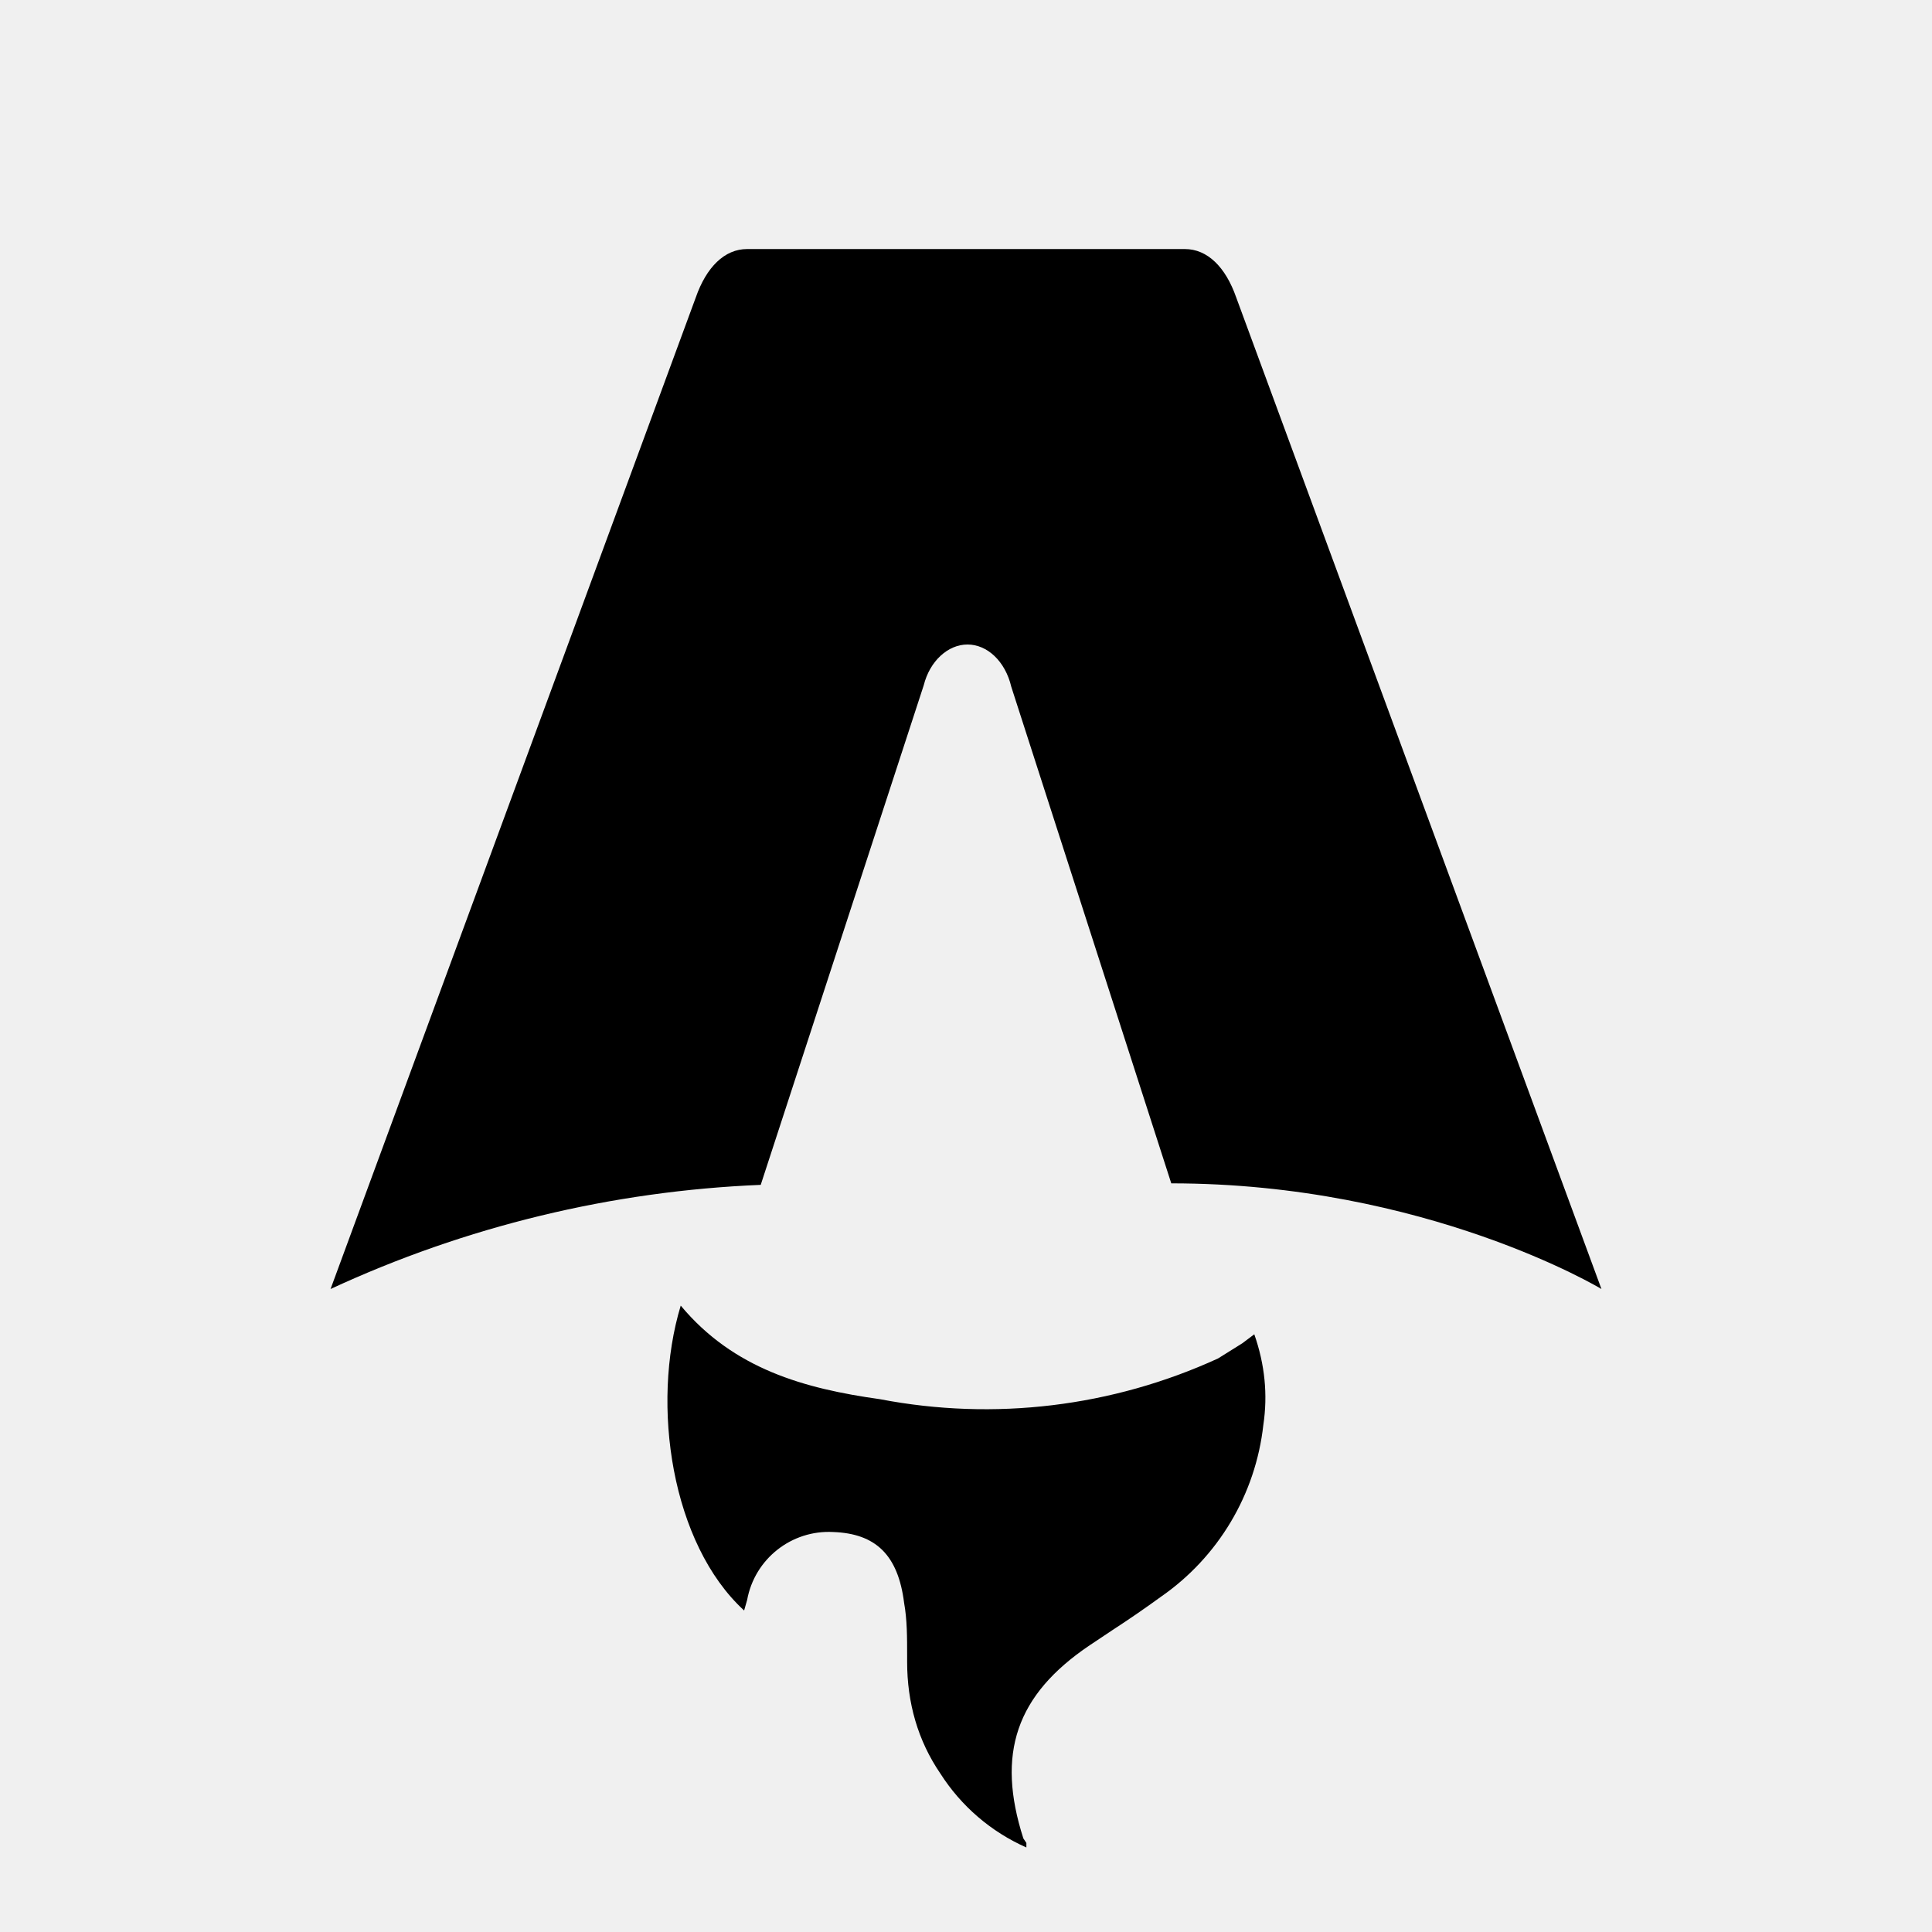
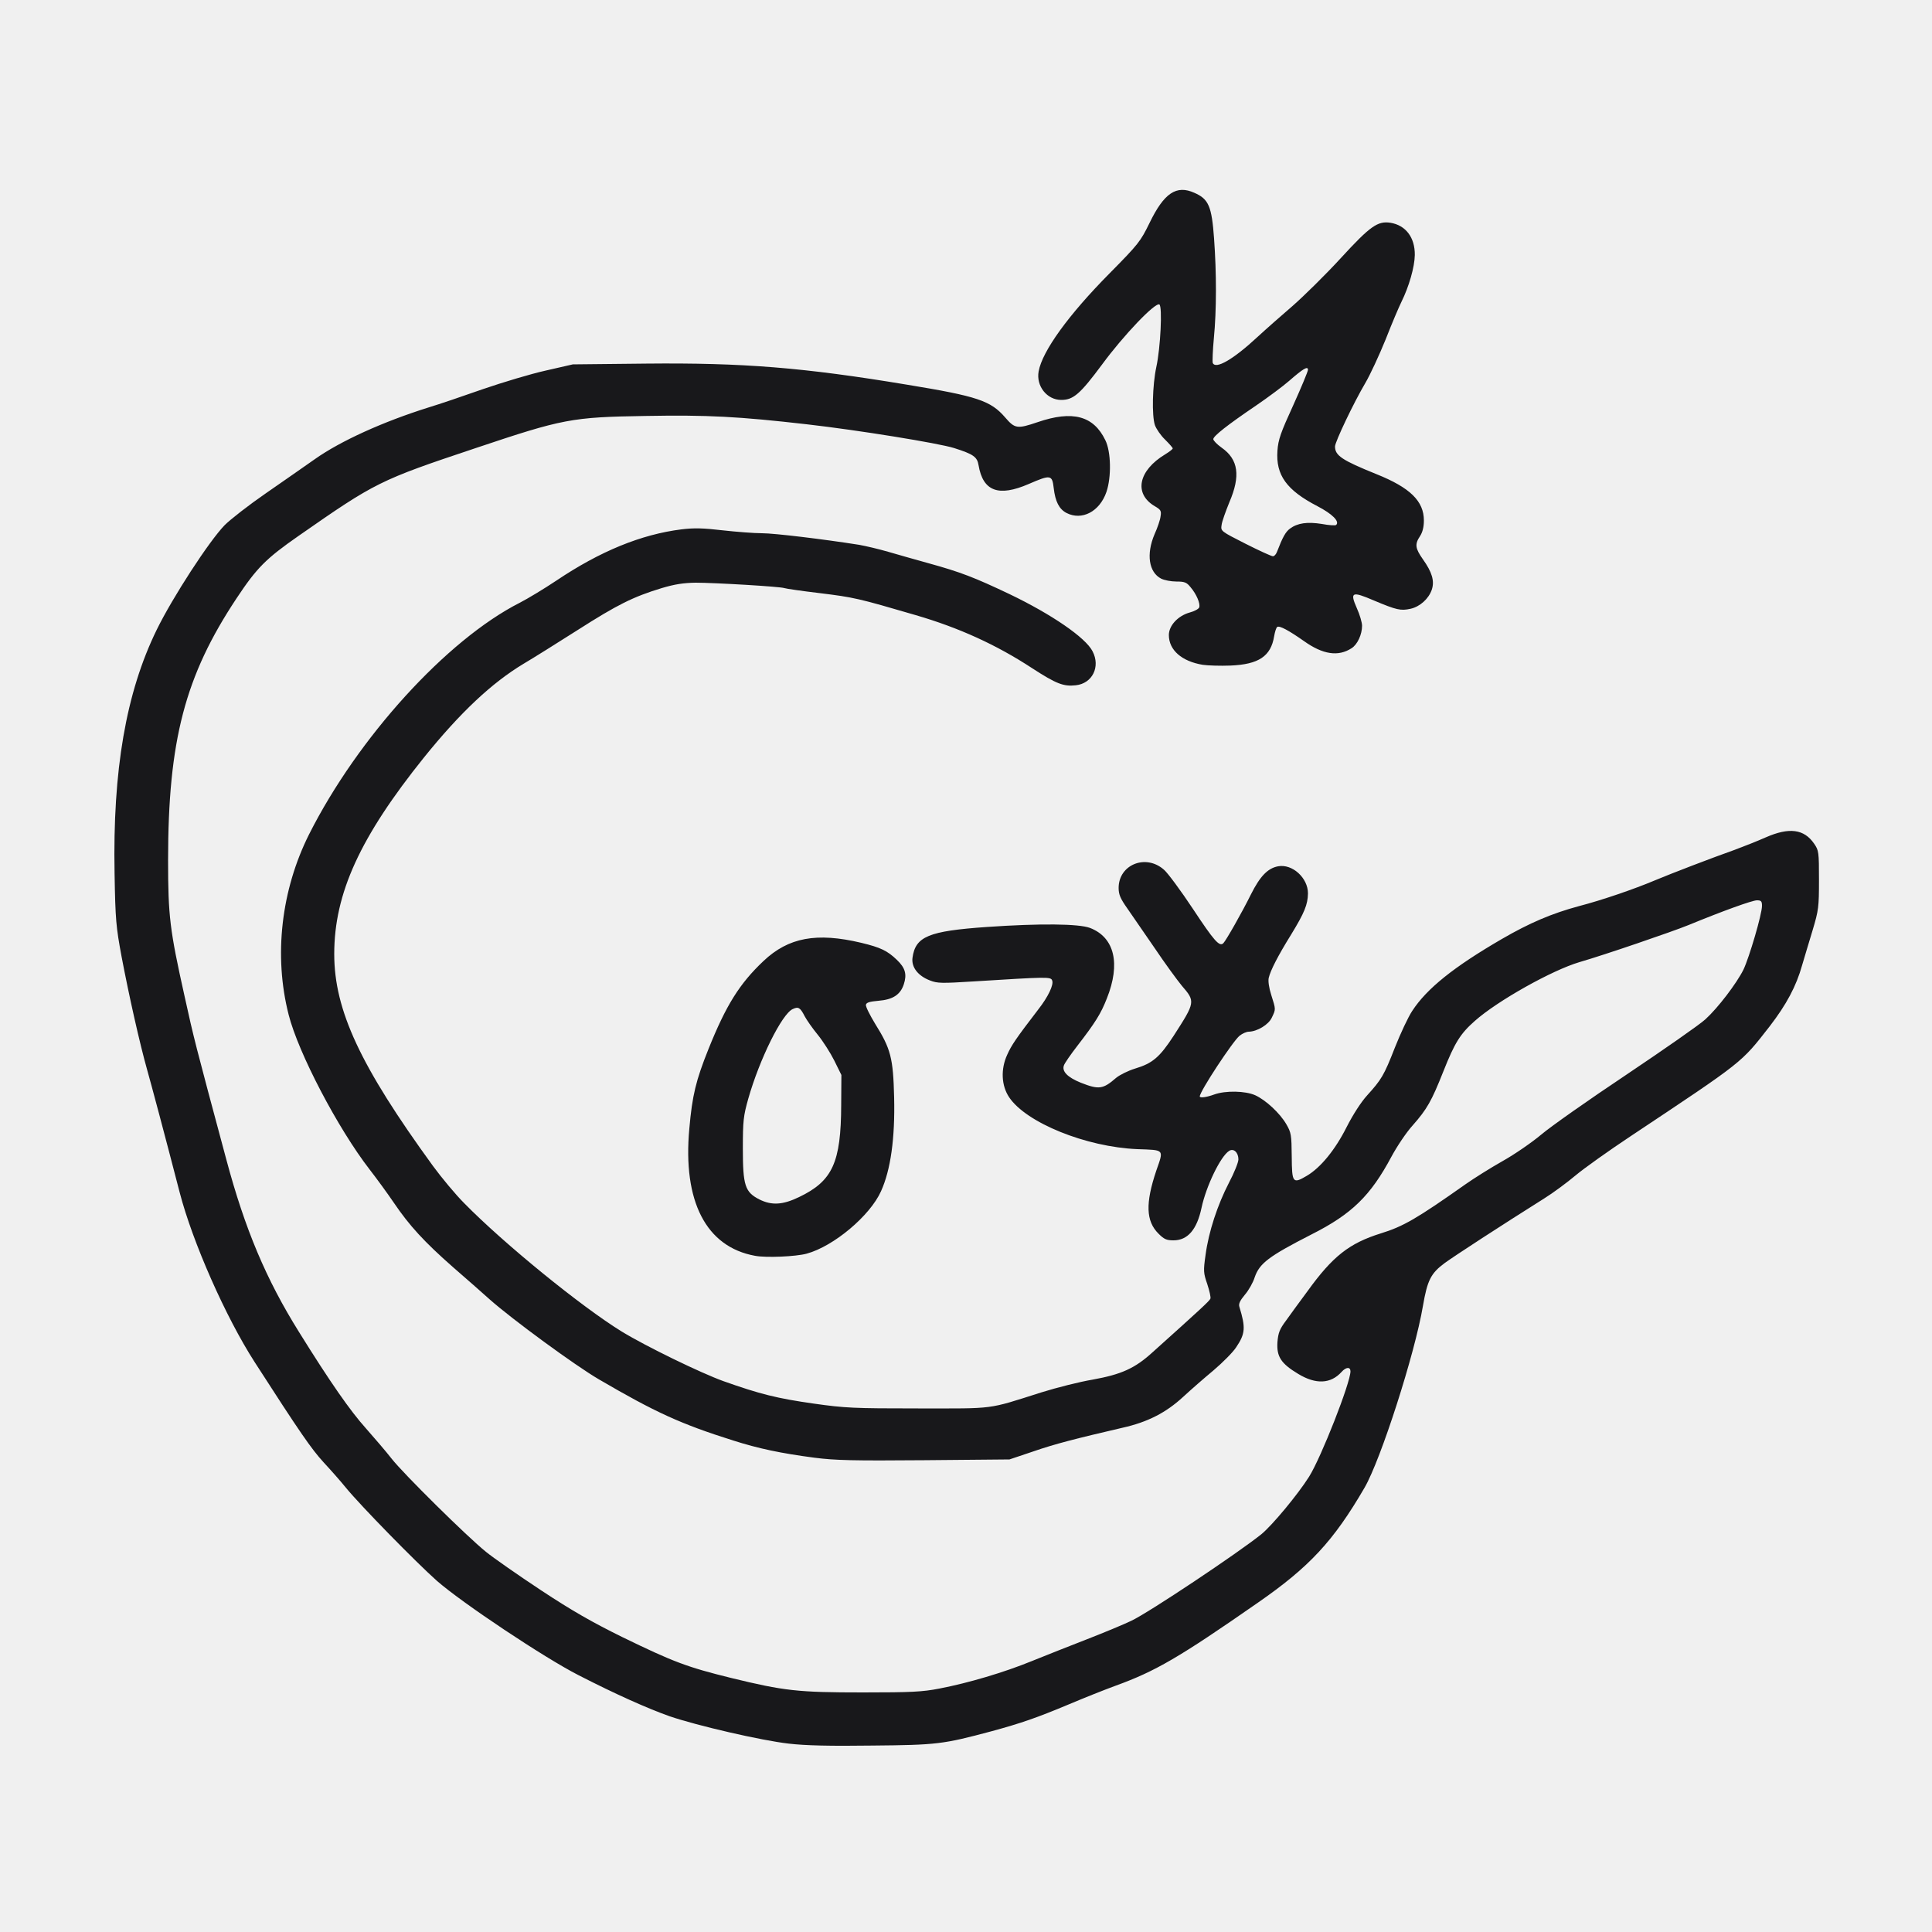
- <svg xmlns="http://www.w3.org/2000/svg" fill="none" viewBox="0 0 128 128">
-   <path d="M50.4 78.5a75.1 75.1 0 0 0-28.5 6.9l24.2-65.7c.7-2 1.9-3.2 3.4-3.2h29c1.5 0 2.7 1.2 3.4 3.2l24.2 65.7s-11.6-7-28.5-7L67 45.5c-.4-1.7-1.6-2.8-2.9-2.8-1.3 0-2.5 1.1-2.9 2.7L50.4 78.5Zm-1.1 28.2Zm-4.2-20.2c-2 6.6-.6 15.8 4.2 20.2a17.5 17.5 0 0 1 .2-.7 5.5 5.5 0 0 1 5.7-4.5c2.8.1 4.3 1.5 4.7 4.7.2 1.1.2 2.3.2 3.5v.4c0 2.7.7 5.2 2.2 7.4a13 13 0 0 0 5.7 4.9v-.3l-.2-.3c-1.8-5.6-.5-9.5 4.4-12.8l1.5-1a73 73 0 0 0 3.2-2.2 16 16 0 0 0 6.8-11.4c.3-2 .1-4-.6-6l-.8.6-1.6 1a37 37 0 0 1-22.4 2.7c-5-.7-9.7-2-13.2-6.2Z" />
-   <style>
-         path { fill: #000; }
-         @media (prefers-color-scheme: dark) {
-             path { fill: #FFF; }
-         }
-     </style>
+ <svg xmlns="http://www.w3.org/2000/svg" viewBox="-39 -78 1000 1000">
+   <path fill="#18181b" d="M369.3 824.5C355.1 822.9 321.8 815.2 307.5 810.3C296.2 806.3 279.6 798.9 260.5 789.1C243.0 780.2 200.2 751.7 187.1 740.2C176.4 730.7 147.8 701.5 140.0 692.0C137.6 689.0 132.4 683.1 128.5 678.9C122.1 671.9 116.3 663.5 92.8 627.0C77.8 603.7 60.7 565.0 54.0 539.2C46.1 508.7 39.6 484.4 37.1 475.5C33.4 462.4 27.8 437.6 23.9 417.0C21.1 401.9 20.7 398.2 20.3 374.0C19.3 320.7 26.2 280.5 42.1 248.0C50.3 231.2 69.3 202.0 77.3 193.8C80.3 190.8 89.8 183.4 98.5 177.4C107.2 171.4 118.6 163.4 123.9 159.7C137.3 150.2 159.5 140.2 182.8 132.9C188.1 131.3 200.8 127.0 211.0 123.4C221.2 119.9 235.8 115.5 243.5 113.8L257.5 110.6L295.5 110.2C345.3 109.7 376.9 112.2 430.4 121.1C467.0 127.1 473.8 129.4 481.3 138.1C486.3 143.9 487.5 144.1 498.1 140.5C516.2 134.3 527.0 137.2 533.1 149.8C536.1 155.8 536.3 168.9 533.7 176.6C530.2 186.8 521.0 191.6 513.0 187.5C509.2 185.5 507.2 181.6 506.4 174.6C505.6 167.7 504.8 167.6 493.5 172.5C477.8 179.3 469.8 176.3 467.5 162.8C466.8 158.5 464.9 157.1 454.8 153.9C446.8 151.4 405.7 144.7 378.5 141.6C343.5 137.6 327.2 136.7 295.0 137.3C256.9 137.9 252.3 138.8 207.3 153.9C157.3 170.6 155.4 171.6 115.5 199.4C98.7 211.1 93.9 215.9 83.5 231.6C56.7 271.9 48.0 305.4 48.0 367.3C48.0 396.2 48.9 403.4 56.5 437.5C61.3 459.3 61.7 461.0 78.1 522.0C87.8 558.3 98.8 584.3 115.8 611.5C131.9 637.4 142.3 652.3 150.3 661.2C154.8 666.3 160.9 673.4 163.7 677.0C169.8 684.8 202.6 717.2 212.5 725.2C216.3 728.3 229.2 737.3 241.0 745.1C257.2 755.8 267.6 761.7 283.0 769.3C309.7 782.3 316.7 784.9 339.4 790.5C366.9 797.2 373.8 798.0 407.7 798.0C432.8 798.0 438.4 797.7 447.2 796.0C462.3 793.1 480.8 787.6 495.0 781.8C501.9 779.0 514.8 773.9 523.8 770.4C532.8 766.9 543.1 762.6 546.6 760.9C555.7 756.6 601.4 726.1 613.9 716.1C619.6 711.4 632.8 695.5 638.6 686.3C644.9 676.2 660.0 637.7 660.0 631.8C660.0 629.4 657.7 629.5 655.4 632.1C649.8 638.3 642.1 638.7 632.9 633.1C624.1 627.8 621.7 624.2 622.2 616.7C622.6 611.9 623.3 610.0 626.6 605.6C628.7 602.6 633.7 595.8 637.7 590.4C650.8 572.2 659.4 565.5 675.7 560.4C687.4 556.8 694.4 552.7 719.5 535.0C723.9 531.9 732.5 526.5 738.7 523.0C744.8 519.6 753.8 513.4 758.7 509.3C763.5 505.2 783.4 491.2 802.9 478.2C822.4 465.1 840.8 452.3 843.7 449.6C850.2 443.7 859.8 431.1 863.4 423.9C866.4 417.6 873.0 395.2 873.0 390.9C873.0 388.5 872.6 388.0 870.4 388.0C868.0 388.0 853.0 393.4 835.0 400.8C826.4 404.3 791.3 416.3 778.5 420.0C764.3 424.2 736.1 440.0 724.4 450.4C716.9 457.0 714.0 461.6 708.1 476.5C701.9 492.1 699.6 496.1 692.2 504.5C689.0 508.0 684.1 515.3 681.2 520.7C670.4 540.9 660.7 550.4 639.9 560.9C617.6 572.3 612.9 575.9 610.4 583.2C609.6 585.8 607.3 589.9 605.3 592.2C602.8 595.2 602.0 596.9 602.5 598.4C605.8 609.2 605.6 612.3 600.8 619.4C599.1 622.0 593.8 627.3 589.1 631.3C584.4 635.2 577.3 641.4 573.3 645.1C564.5 653.2 555.0 658.1 542.0 661.0C517.9 666.6 506.9 669.4 495.7 673.3L483.5 677.4L439.5 677.8C402.6 678.1 393.4 677.9 382.5 676.5C365.1 674.2 353.7 671.8 340.5 667.6C313.2 659.0 300.0 652.9 270.9 635.9C258.6 628.7 226.1 604.9 214.5 594.6C210.7 591.2 202.1 583.6 195.5 577.9C180.6 564.8 172.9 556.4 164.9 544.6C161.5 539.6 155.8 531.8 152.3 527.3C135.9 506.1 115.4 467.0 110.4 447.2C102.6 416.7 106.5 382.7 121.0 353.8C146.2 303.8 192.2 253.2 230.0 234.0C234.1 231.9 242.7 226.7 249.0 222.5C271.6 207.3 292.9 198.6 313.7 196.0C320.1 195.2 325.0 195.3 335.1 196.5C342.3 197.3 351.4 198.0 355.4 198.0C361.8 198.0 387.4 201.1 405.7 204.0C409.1 204.6 415.9 206.2 420.7 207.6C425.6 209.0 434.9 211.7 441.5 213.5C458.2 218.1 465.4 220.9 483.5 229.5C505.2 239.9 522.9 252.0 526.5 259.1C530.7 267.1 526.4 275.8 517.8 276.7C511.5 277.4 507.8 276.0 495.3 267.9C476.7 255.7 457.3 246.9 435.0 240.4C404.9 231.6 403.1 231.2 385.3 229.0C376.0 227.9 367.8 226.7 367.0 226.4C364.9 225.6 330.9 223.6 321.0 223.6C314.7 223.7 310.2 224.4 303.5 226.4C288.7 230.9 280.5 235.0 260.0 248.1C249.3 254.9 236.7 262.8 232.1 265.5C215.6 275.4 199.3 290.7 180.5 314.0C147.4 355.2 134.0 384.4 134.0 415.8C134.0 444.9 147.5 473.8 185.1 525.5C189.5 531.5 196.8 540.3 201.3 544.8C221.9 565.8 262.0 598.4 282.8 611.2C295.4 618.9 323.8 632.7 335.5 636.9C354.4 643.6 363.2 645.8 382.2 648.5C398.5 650.8 402.7 651.0 436.2 651.0C476.7 651.0 471.6 651.7 500.0 642.7C508.0 640.2 519.9 637.2 526.5 636.1C541.4 633.4 548.4 630.3 557.6 621.9C582.1 599.9 587.0 595.4 587.5 594.2C587.8 593.5 587.0 590.1 585.9 586.7C583.9 580.9 583.8 579.9 585.0 571.5C586.6 559.5 591.2 545.6 597.1 534.2C599.8 529.1 602.0 523.6 602.0 522.1C602.0 518.5 599.5 516.2 597.2 517.7C592.8 520.4 585.3 535.9 582.9 547.2C580.5 558.5 575.7 564.0 568.4 564.0C564.8 564.0 563.5 563.4 560.7 560.6C554.1 554.1 553.8 544.8 559.5 527.9C563.4 516.7 563.9 517.3 549.8 516.8C523.1 515.7 492.1 503.1 483.3 489.9C479.3 483.9 478.9 475.4 482.3 468.0C484.5 463.0 486.9 459.5 498.4 444.5C503.5 438.0 506.5 431.7 505.6 429.5C504.9 427.5 503.2 427.6 464.6 430.0C448.6 431.0 446.2 431.0 442.4 429.5C436.1 427.1 432.7 422.6 433.3 417.8C434.8 406.7 441.6 403.9 471.8 401.8C499.2 399.9 519.4 400.1 525.2 402.3C537.9 407.2 541.1 420.8 533.9 438.8C530.8 446.7 528.0 451.2 518.5 463.5C515.1 467.9 512.0 472.4 511.7 473.4C510.5 476.5 513.5 479.6 520.4 482.4C529.8 486.1 531.9 485.8 538.7 479.9C540.5 478.4 544.9 476.2 548.5 475.1C557.5 472.4 561.2 469.3 568.5 458.1C579.7 440.7 579.8 440.4 572.7 432.2C570.4 429.4 564.0 420.7 558.7 412.8C553.3 404.9 546.9 395.7 544.5 392.2C540.9 387.1 540.0 385.0 540.0 381.6C540.0 369.5 554.1 363.8 563.5 372.2C565.4 373.8 572.2 383.0 578.5 392.5C589.4 409.0 592.2 412.2 594.2 410.2C595.6 408.8 603.9 394.2 608.5 384.9C613.2 375.5 617.2 371.4 622.5 370.4C629.9 369.0 638.0 376.4 638.0 384.4C637.9 390.2 636.2 394.4 629.3 405.7C622.4 416.8 618.6 424.3 617.7 428.1C617.3 429.7 617.8 433.3 619.0 437.0C621.4 444.6 621.4 444.3 619.3 448.7C617.6 452.4 611.7 455.9 607.4 456.0C606.2 456.0 604.1 456.9 602.6 458.1C599.2 460.8 582.0 486.9 582.0 489.5C582.0 490.4 585.4 490.0 589.5 488.5C595.3 486.4 605.6 486.6 610.7 488.9C616.2 491.4 623.5 498.2 626.8 503.9C629.3 508.2 629.5 509.4 629.6 520.5C629.7 534.3 630.1 534.9 637.4 530.6C644.5 526.4 652.0 517.3 658.0 505.4C661.3 498.9 665.5 492.4 668.6 489.0C676.0 480.8 677.3 478.8 683.0 464.2C685.9 456.9 689.9 448.3 692.0 445.2C699.5 433.7 713.4 422.5 738.4 408.0C752.7 399.7 764.2 394.8 778.3 391.0C790.2 387.9 806.6 382.3 818.0 377.5C825.6 374.3 846.9 366.1 858.8 361.9C863.4 360.2 870.7 357.3 875.0 355.4C887.1 350.1 894.8 351.1 900.0 358.7C902.4 362.2 902.5 363.0 902.5 377.4C902.5 391.6 902.3 393.1 899.2 403.5C897.3 409.6 895.0 417.6 893.8 421.5C890.7 432.6 885.6 442.0 877.0 453.2C862.0 472.4 863.9 470.9 805.0 510.1C793.7 517.6 780.9 526.7 776.5 530.4C772.1 534.1 764.8 539.5 760.3 542.3C738.2 556.2 713.9 572.0 708.7 575.8C701.6 581.1 699.8 584.6 697.5 598.0C693.3 622.8 675.7 677.5 667.3 692.0C651.2 719.7 638.7 733.1 612.0 751.6C571.2 780.0 559.1 787.0 538.5 794.5C533.0 796.5 522.2 800.8 514.4 804.1C497.7 811.1 489.6 813.9 474.2 818.1C449.1 824.8 446.1 825.2 412.5 825.5C390.7 825.8 377.9 825.5 369.3 824.5ZM351.8 572.0C326.5 567.4 314.3 543.9 317.8 506.1C319.3 489.0 321.2 481.2 327.7 465.0C336.8 442.3 343.8 431.1 356.2 419.4C369.1 407.2 383.7 404.5 406.8 410.0C416.8 412.4 420.3 414.1 425.2 418.8C429.6 423.0 430.5 426.3 428.8 431.5C427.0 436.9 423.1 439.4 415.7 440.0C411.1 440.4 409.4 440.9 409.2 442.1C409.0 443.0 411.2 447.3 413.9 451.8C422.1 464.9 423.3 469.6 423.8 490.0C424.3 511.2 422.0 527.6 417.0 538.6C411.3 551.3 392.5 567.1 378.5 570.9C373.0 572.4 357.5 573.1 351.8 572.0ZM374.6 541.6C391.9 533.3 396.3 523.8 396.4 493.9L396.5 478.4L392.8 470.9C390.8 466.9 386.9 460.8 384.2 457.5C381.5 454.2 378.5 449.9 377.5 448.0C375.2 443.5 374.2 442.9 371.3 444.3C365.7 446.8 354.1 470.3 348.3 490.7C345.8 499.6 345.5 502.0 345.5 516.5C345.5 535.6 346.6 539.0 354.0 542.8C360.4 546.0 366.1 545.7 374.6 541.6ZM583.5 266.1C572.7 264.3 566.0 258.5 566.0 250.7C566.0 245.8 570.7 240.7 576.9 239.0C579.2 238.4 581.4 237.2 581.7 236.4C582.4 234.5 580.3 229.5 577.2 225.9C575.2 223.4 574.1 223.0 569.9 223.0C567.1 223.0 563.6 222.3 562.0 221.5C555.6 218.2 554.2 208.8 558.6 198.5C560.1 195.2 561.5 191.1 561.7 189.3C562.2 186.4 561.8 185.8 558.7 184.0C547.7 177.5 550.2 165.5 564.2 157.1C566.3 155.8 568.0 154.5 568.0 154.1C568.0 153.7 566.2 151.7 564.0 149.5C561.8 147.4 559.5 144.0 558.8 142.1C557.1 137.2 557.5 121.3 559.5 112.0C561.7 102.0 562.7 80.6 561.1 79.6C559.0 78.3 542.4 95.7 531.4 110.7C520.1 125.9 516.6 129.0 510.3 129.0C502.9 129.0 497.2 121.8 498.6 114.2C500.5 103.7 514.1 84.9 535.3 63.5C550.3 48.3 551.3 47.0 556.0 37.4C563.5 21.9 569.9 17.6 579.2 21.8C586.6 25.0 588.2 28.8 589.4 45.5C590.7 63.5 590.7 82.5 589.3 97.0C588.7 103.3 588.5 109.1 588.7 109.8C590.1 113.4 599.3 108.1 612.0 96.3C616.1 92.5 624.3 85.3 630.1 80.3C635.9 75.2 647.1 64.2 654.9 55.7C670.3 38.9 674.1 36.3 680.7 37.3C688.6 38.6 693.4 44.9 693.3 54.0C693.2 60.2 690.3 70.3 686.4 78.2C685.1 80.8 681.4 89.5 678.2 97.7C674.9 105.8 670.2 116.0 667.6 120.4C661.8 130.2 652.0 150.7 652.0 153.1C652.0 157.8 655.6 160.2 673.4 167.4C690.9 174.4 698.0 181.4 698.0 191.4C698.0 194.8 697.3 197.5 696.0 199.5C693.2 203.7 693.5 205.8 697.5 211.5C702.2 218.1 703.6 222.7 702.1 227.2C700.5 231.9 696.0 236.0 691.1 237.1C686.0 238.2 684.0 237.8 672.1 232.8C660.7 227.9 659.6 228.4 663.3 236.8C664.8 240.1 666.0 244.2 666.0 245.9C666.0 250.4 663.6 255.6 660.6 257.5C653.7 262.0 645.7 260.8 635.9 253.8C628.2 248.4 623.3 245.7 622.1 246.5C621.6 246.8 620.9 248.9 620.5 251.3C618.8 261.7 612.5 265.9 597.8 266.5C592.7 266.7 586.2 266.5 583.5 266.1ZM621.9 207.8C624.9 200.0 626.4 197.3 628.7 195.6C632.6 192.7 637.7 192.0 645.2 193.2C648.9 193.9 652.2 194.1 652.6 193.7C654.5 191.9 650.6 188.0 642.9 184.0C626.9 175.7 621.3 167.9 622.2 155.3C622.6 149.5 623.9 145.9 630.4 131.7C634.6 122.4 638.0 114.2 638.0 113.4C638.0 111.3 635.4 112.9 628.3 119.1C625.1 121.9 617.3 127.7 611.0 132.0C596.4 141.9 589.0 147.7 589.0 149.3C589.0 150.0 590.9 152.0 593.3 153.7C602.0 159.8 603.2 168.3 597.3 182.0C595.4 186.7 593.5 191.9 593.3 193.7C592.8 196.9 592.8 196.9 605.6 203.4C612.7 207.0 619.1 209.9 619.8 209.9C620.5 210.0 621.4 209.0 621.9 207.8Z" />
</svg>
